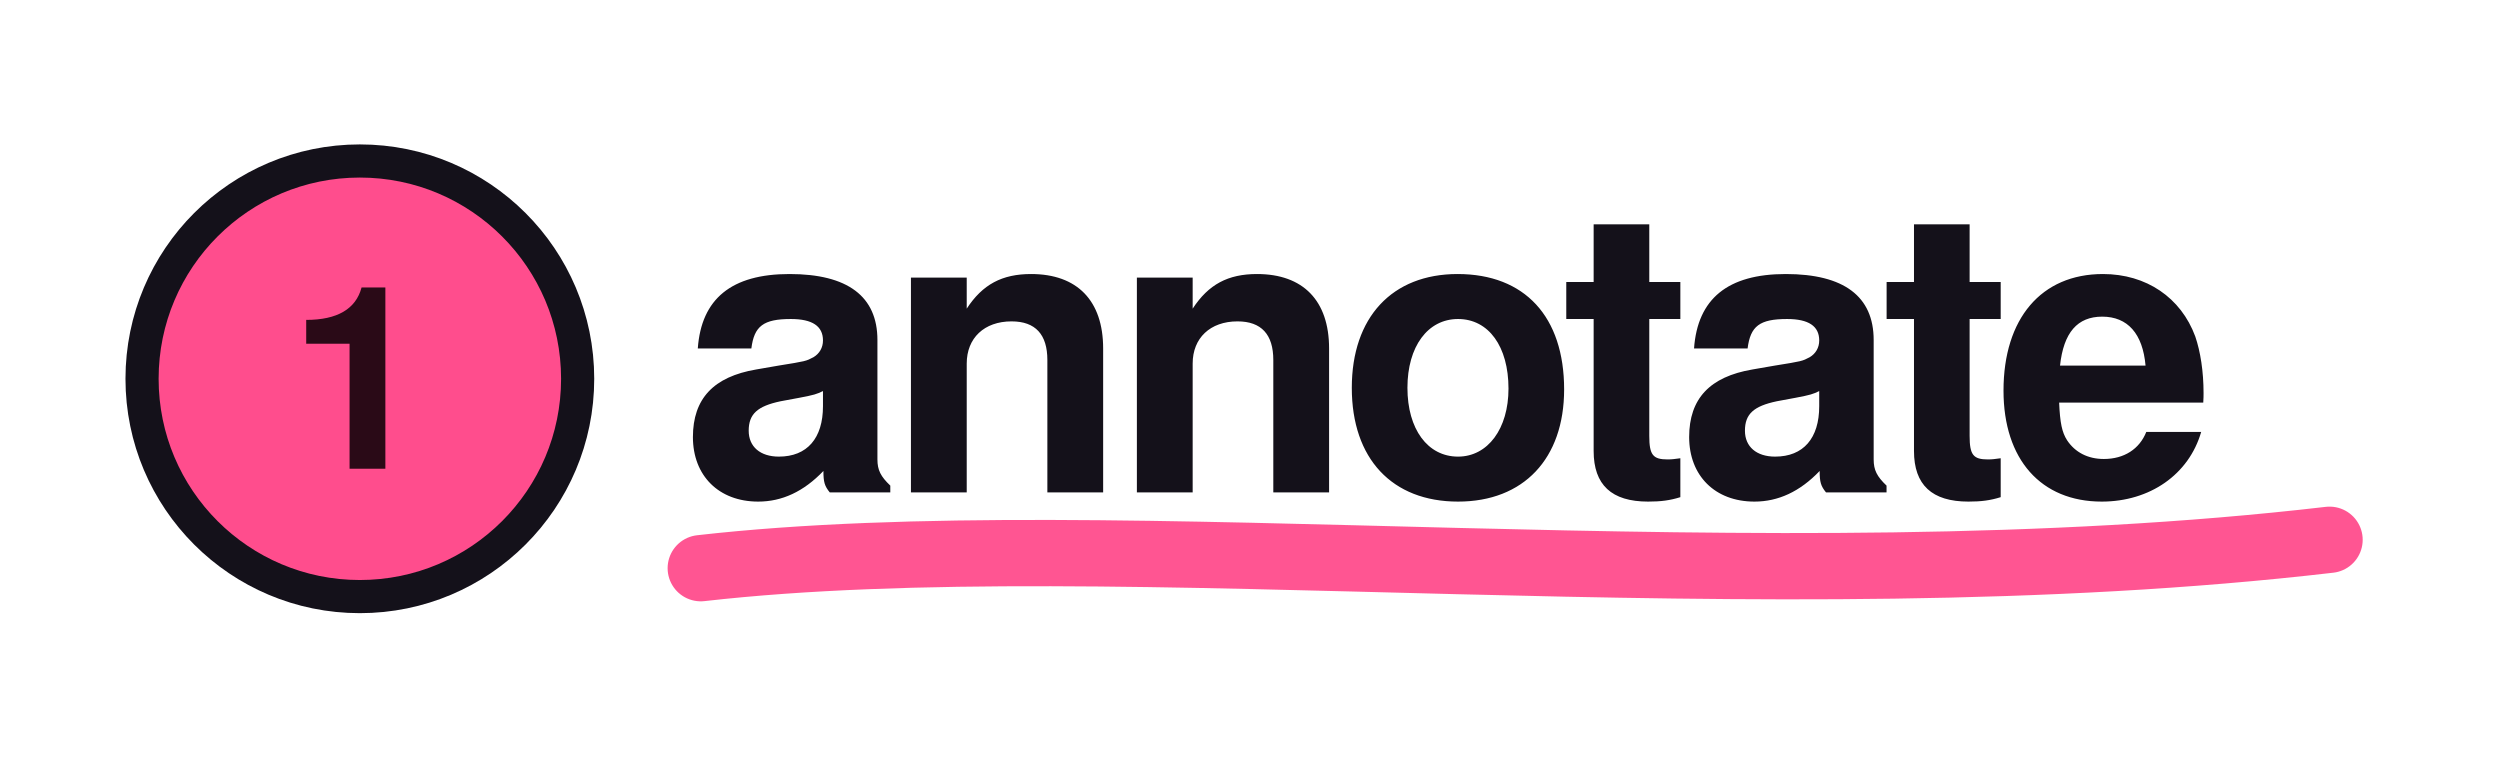
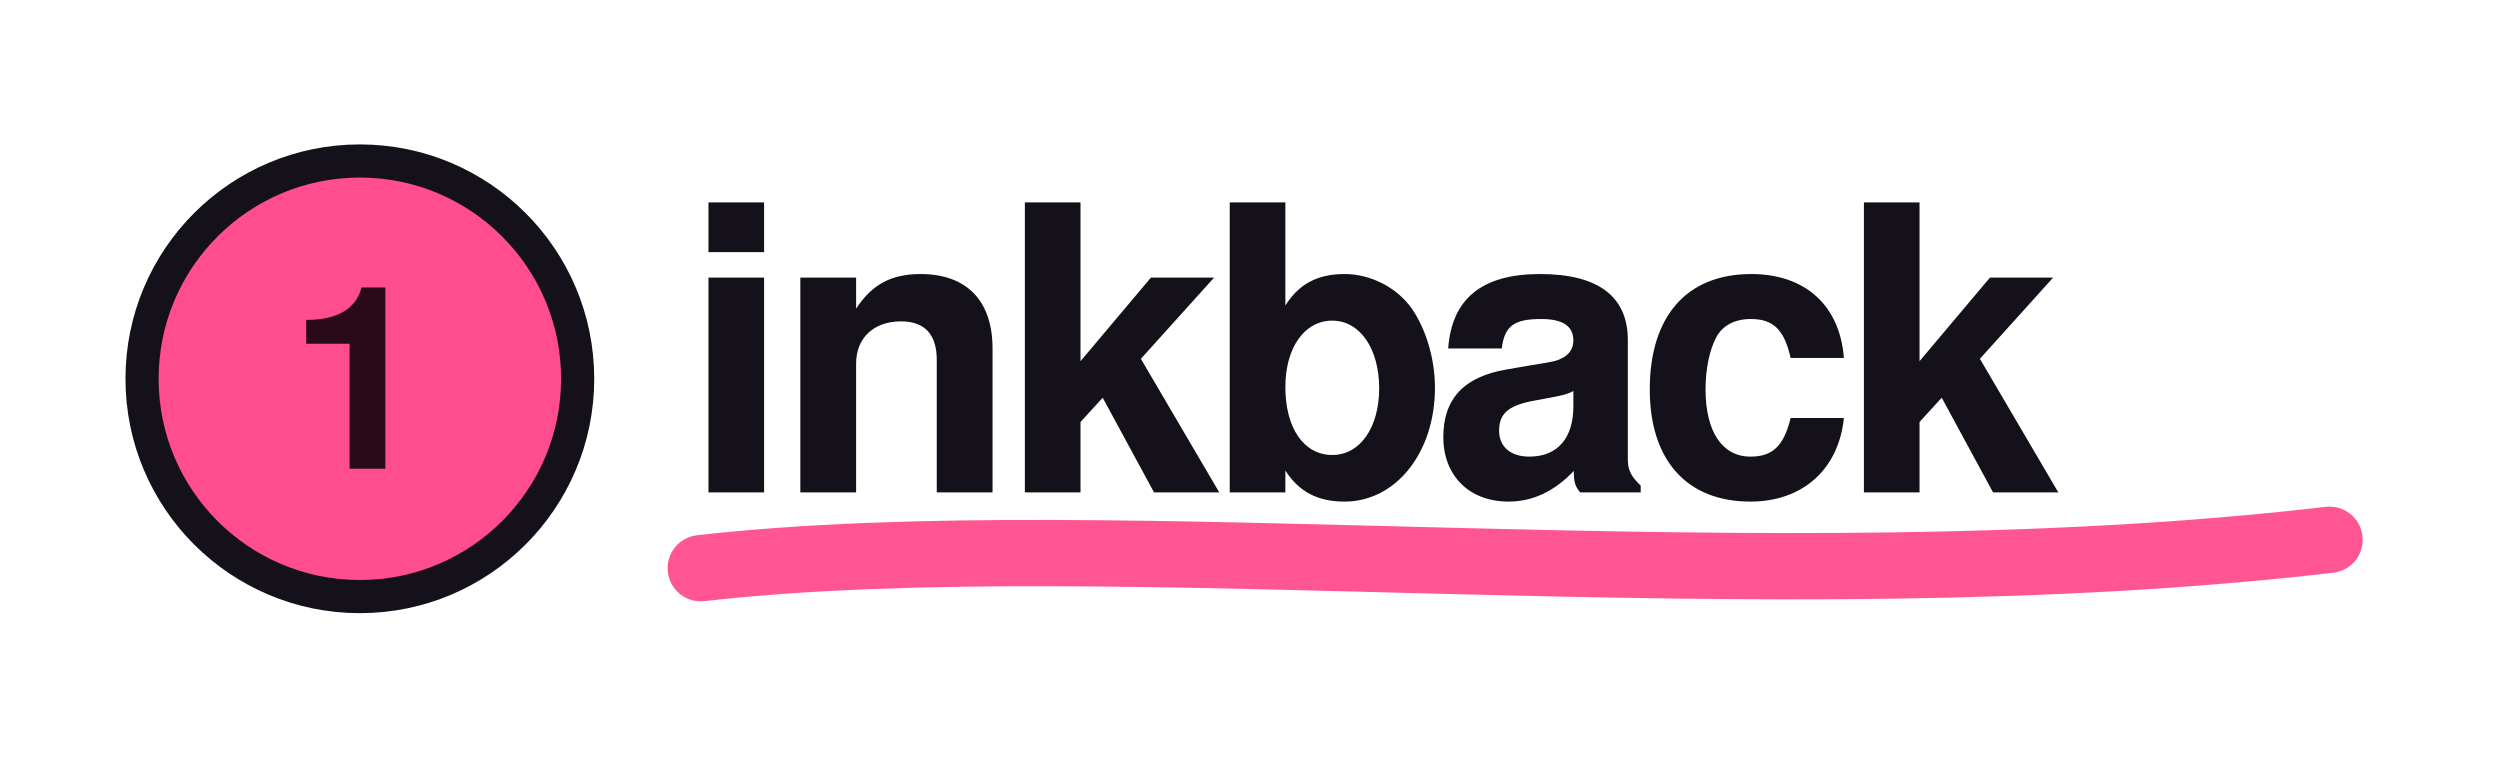
- <svg xmlns="http://www.w3.org/2000/svg" width="264" height="80" viewBox="0 0 264 80" role="img" aria-label="annotate">
+ <svg xmlns="http://www.w3.org/2000/svg" width="264" height="80" viewBox="0 0 264 80" role="img" aria-label="inkback">
  <path d="M74 60 C 118 55, 186 64, 246 57" fill="none" stroke="#FF4D8D" stroke-width="7" stroke-linecap="round" opacity="0.95" />
  <circle cx="38" cy="40" r="23" fill="#FF4D8D" stroke="#14111A" stroke-width="3.5" />
  <text x="38" y="49.5" text-anchor="middle" font-family="ui-sans-serif, system-ui, -apple-system, 'Segoe UI', Helvetica, Arial, sans-serif" font-weight="800" font-size="27" fill="#2A0A17">1</text>
-   <text x="72" y="52" font-family="ui-sans-serif, system-ui, -apple-system, 'Segoe UI', Helvetica, Arial, sans-serif" font-weight="800" font-size="42" letter-spacing="-1.8" fill="#14111A">annotate</text>
+   <text x="72" y="52" font-family="ui-sans-serif, system-ui, -apple-system, 'Segoe UI', Helvetica, Arial, sans-serif" font-weight="800" font-size="42" letter-spacing="-1.8" fill="#14111A">inkback</text>
</svg>
